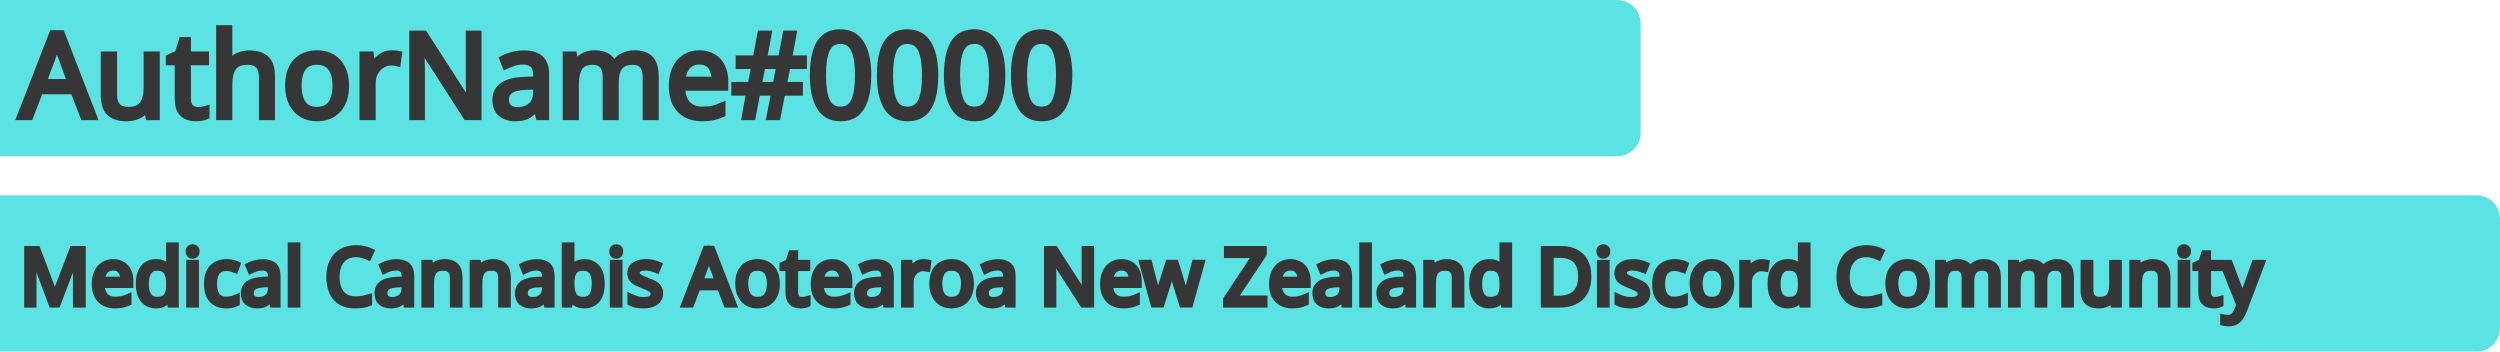
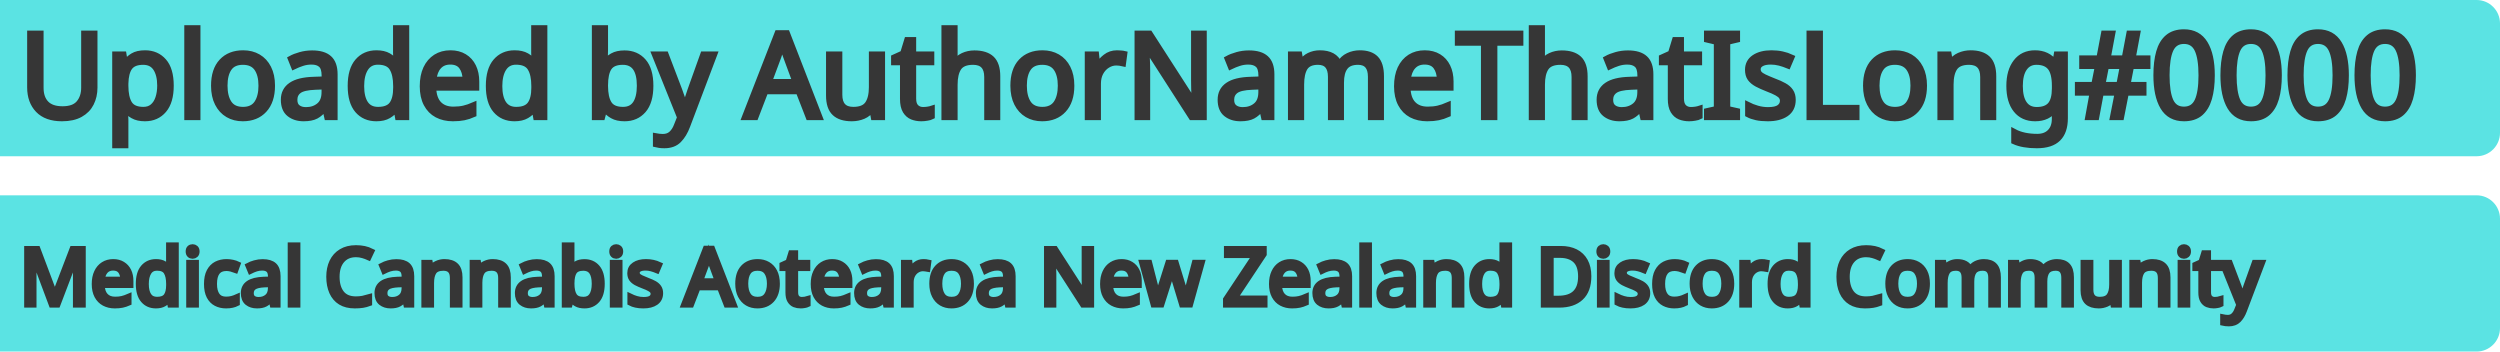
<svg xmlns="http://www.w3.org/2000/svg" fill="none" viewBox="0 0 640 90" stroke-width="1.5" stroke="none" class="w-6 h-6">
  <defs>
    <clipPath id="round-corner-author">
-       <rect x="-10" y="0" width="430" height="40" rx="6" ry="6" />
+       <rect x="-10" y="0" width="650" height="40" rx="6" ry="6" />
    </clipPath>
    <clipPath id="round-corner-community">
      <rect x="-10" y="50" width="650" height="40" rx="6" ry="6" />
    </clipPath>
  </defs>
-   <rect x="0" y="0" width="420" height="40" id="author-rect" clip-path="url(#round-corner-author)" stroke="#32DCDC" fill="#32DCDC" style="opacity: 0.8" />
-   <text id="author" x="5" y="30" font-size="30" font-family="sans-serif" fill="rgb(54, 54, 54)" stroke="rgb(54, 54, 54)">AuthorName#0000</text>
+   <rect x="0" y="0" width="650" height="40" id="author-rect" clip-path="url(#round-corner-author)" stroke="#32DCDC" fill="#32DCDC" style="opacity: 0.8" />
+   <text id="author" x="5" y="30" font-size="30" font-family="sans-serif" fill="rgb(54, 54, 54)" stroke="rgb(54, 54, 54)">Uploaded by AuthorNameThatIsLong#0000</text>
  <rect x="0" y="50" width="650" height="40" id="community-rect" clip-path="url(#round-corner-community)" stroke="#32DCDC" fill="#32DCDC" style="opacity: 0.8" />
  <text id="community" x="5" y="78" font-size="20" font-family="sans-serif" fill="rgb(54, 54, 54)" stroke="rgb(54, 54, 54)">Medical Cannabis Aotearoa New Zealand Discord Community</text>
</svg>
